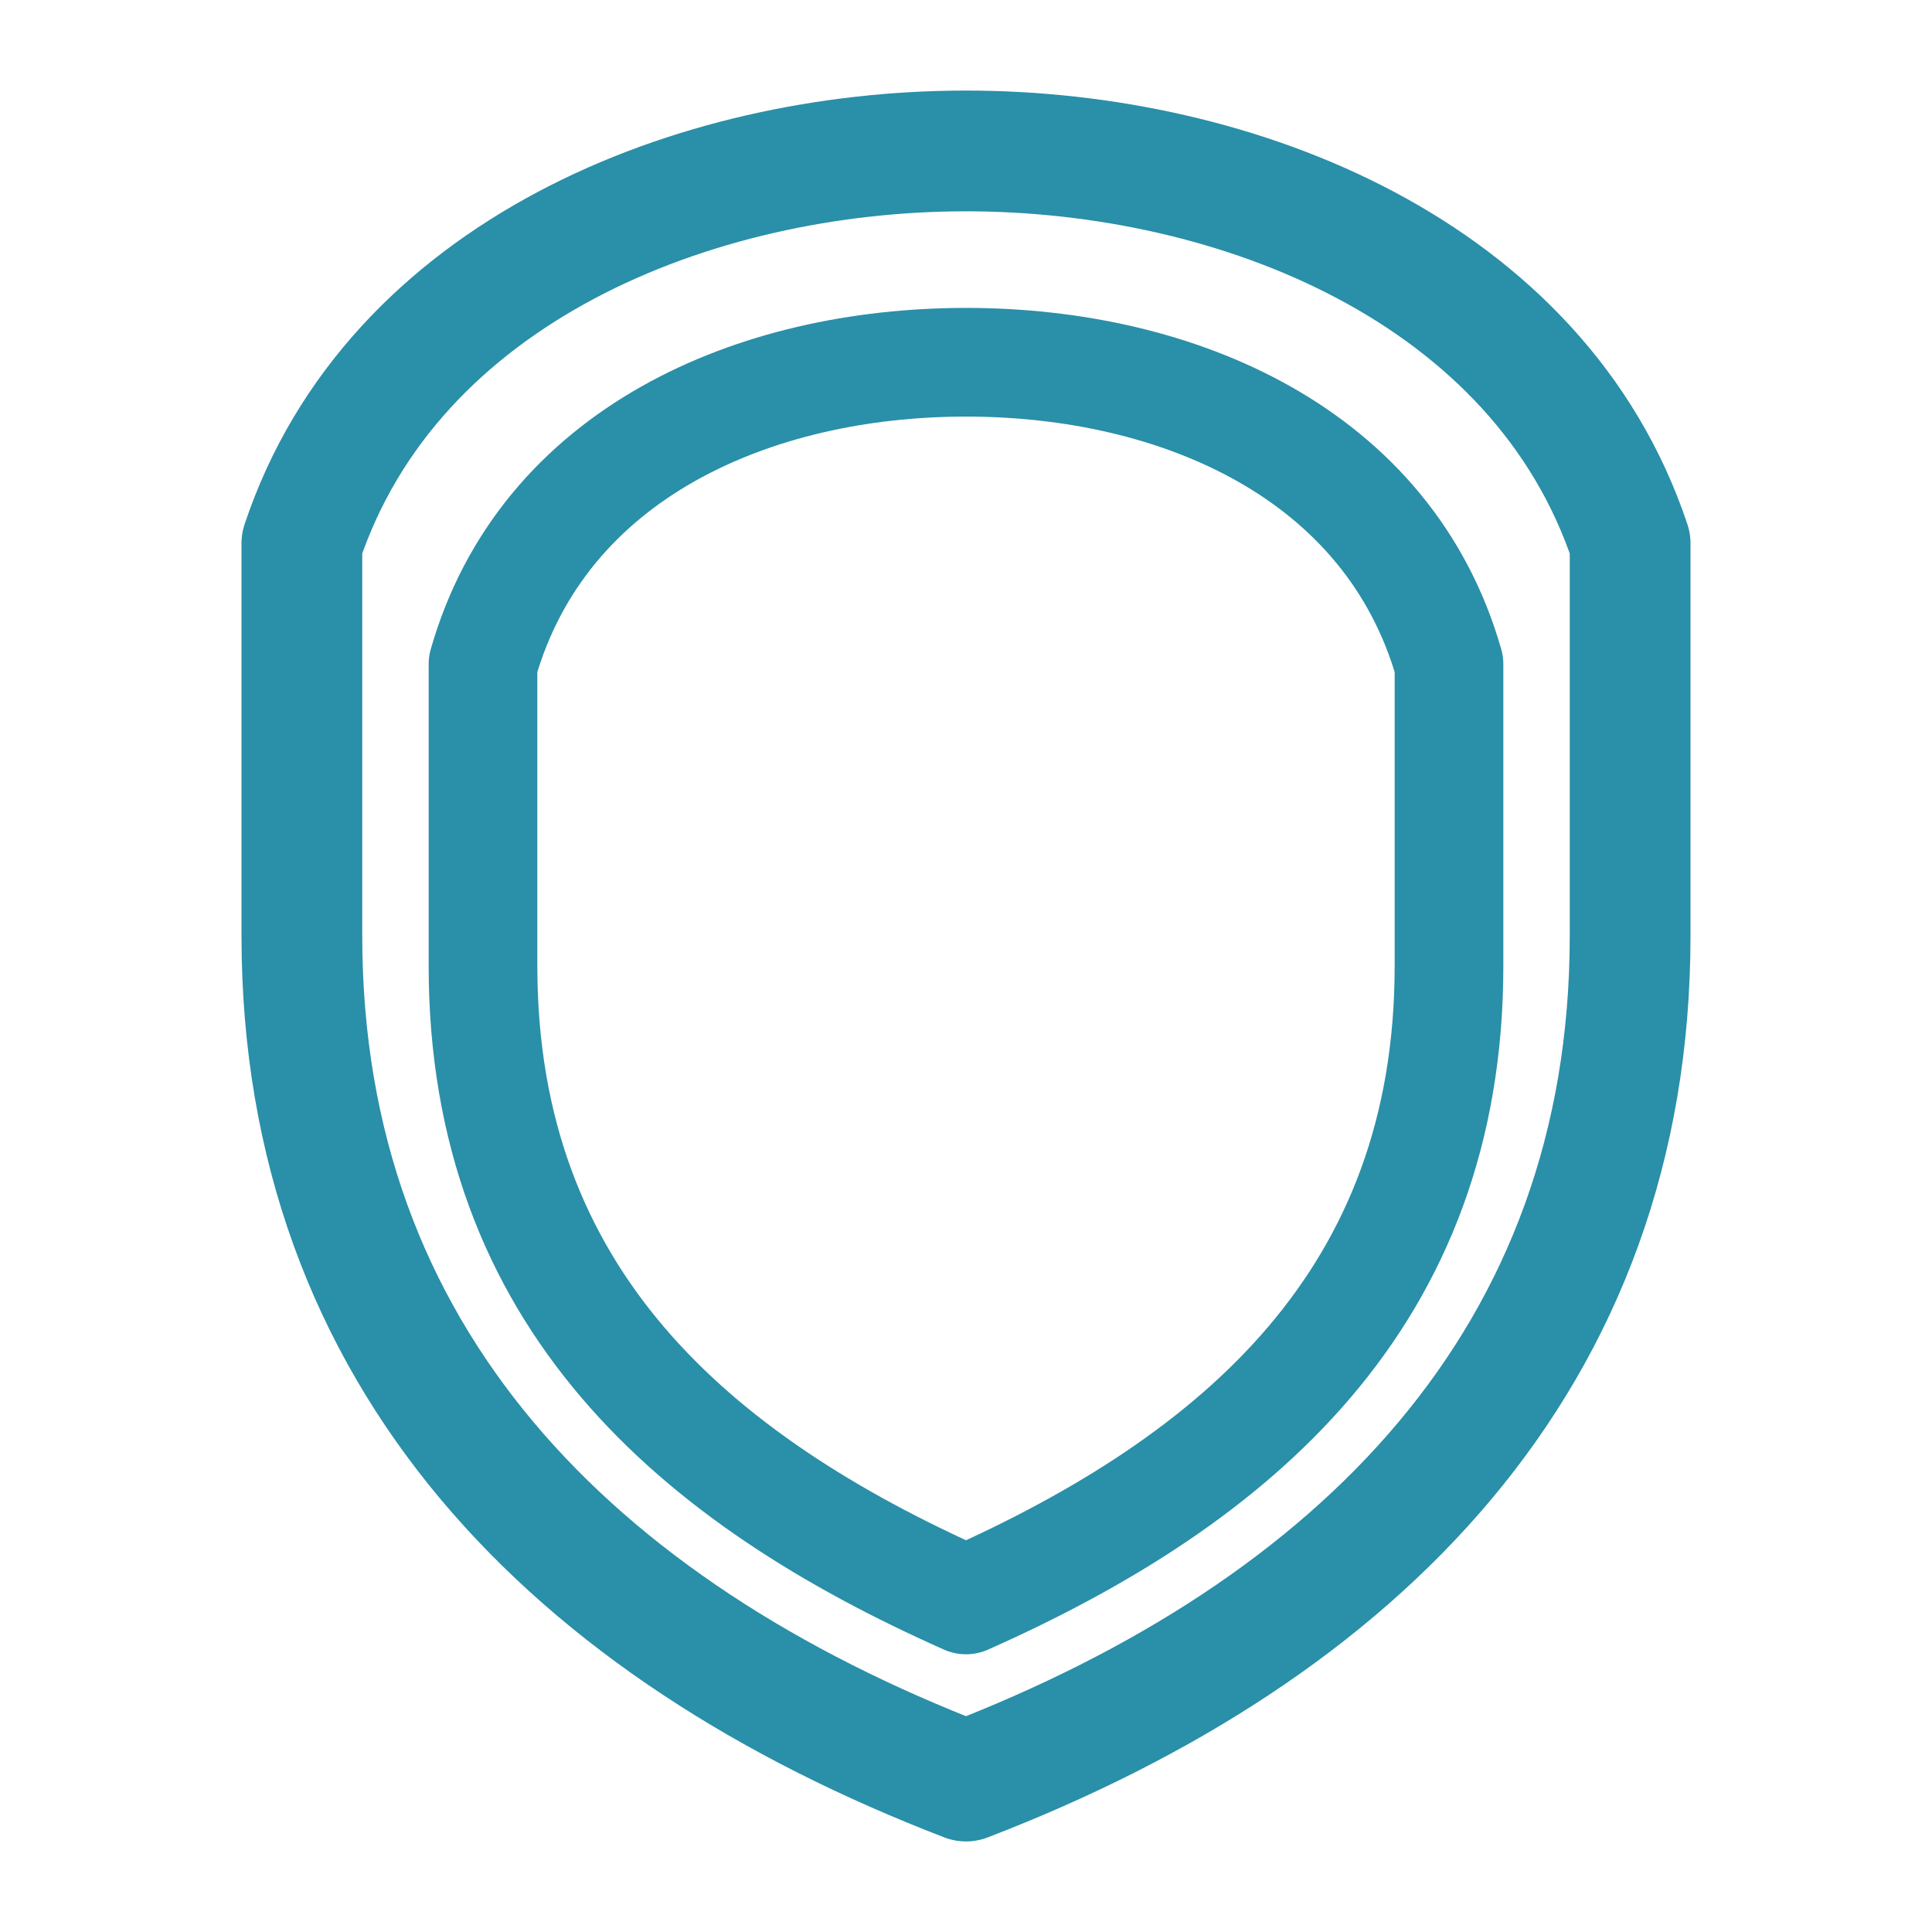
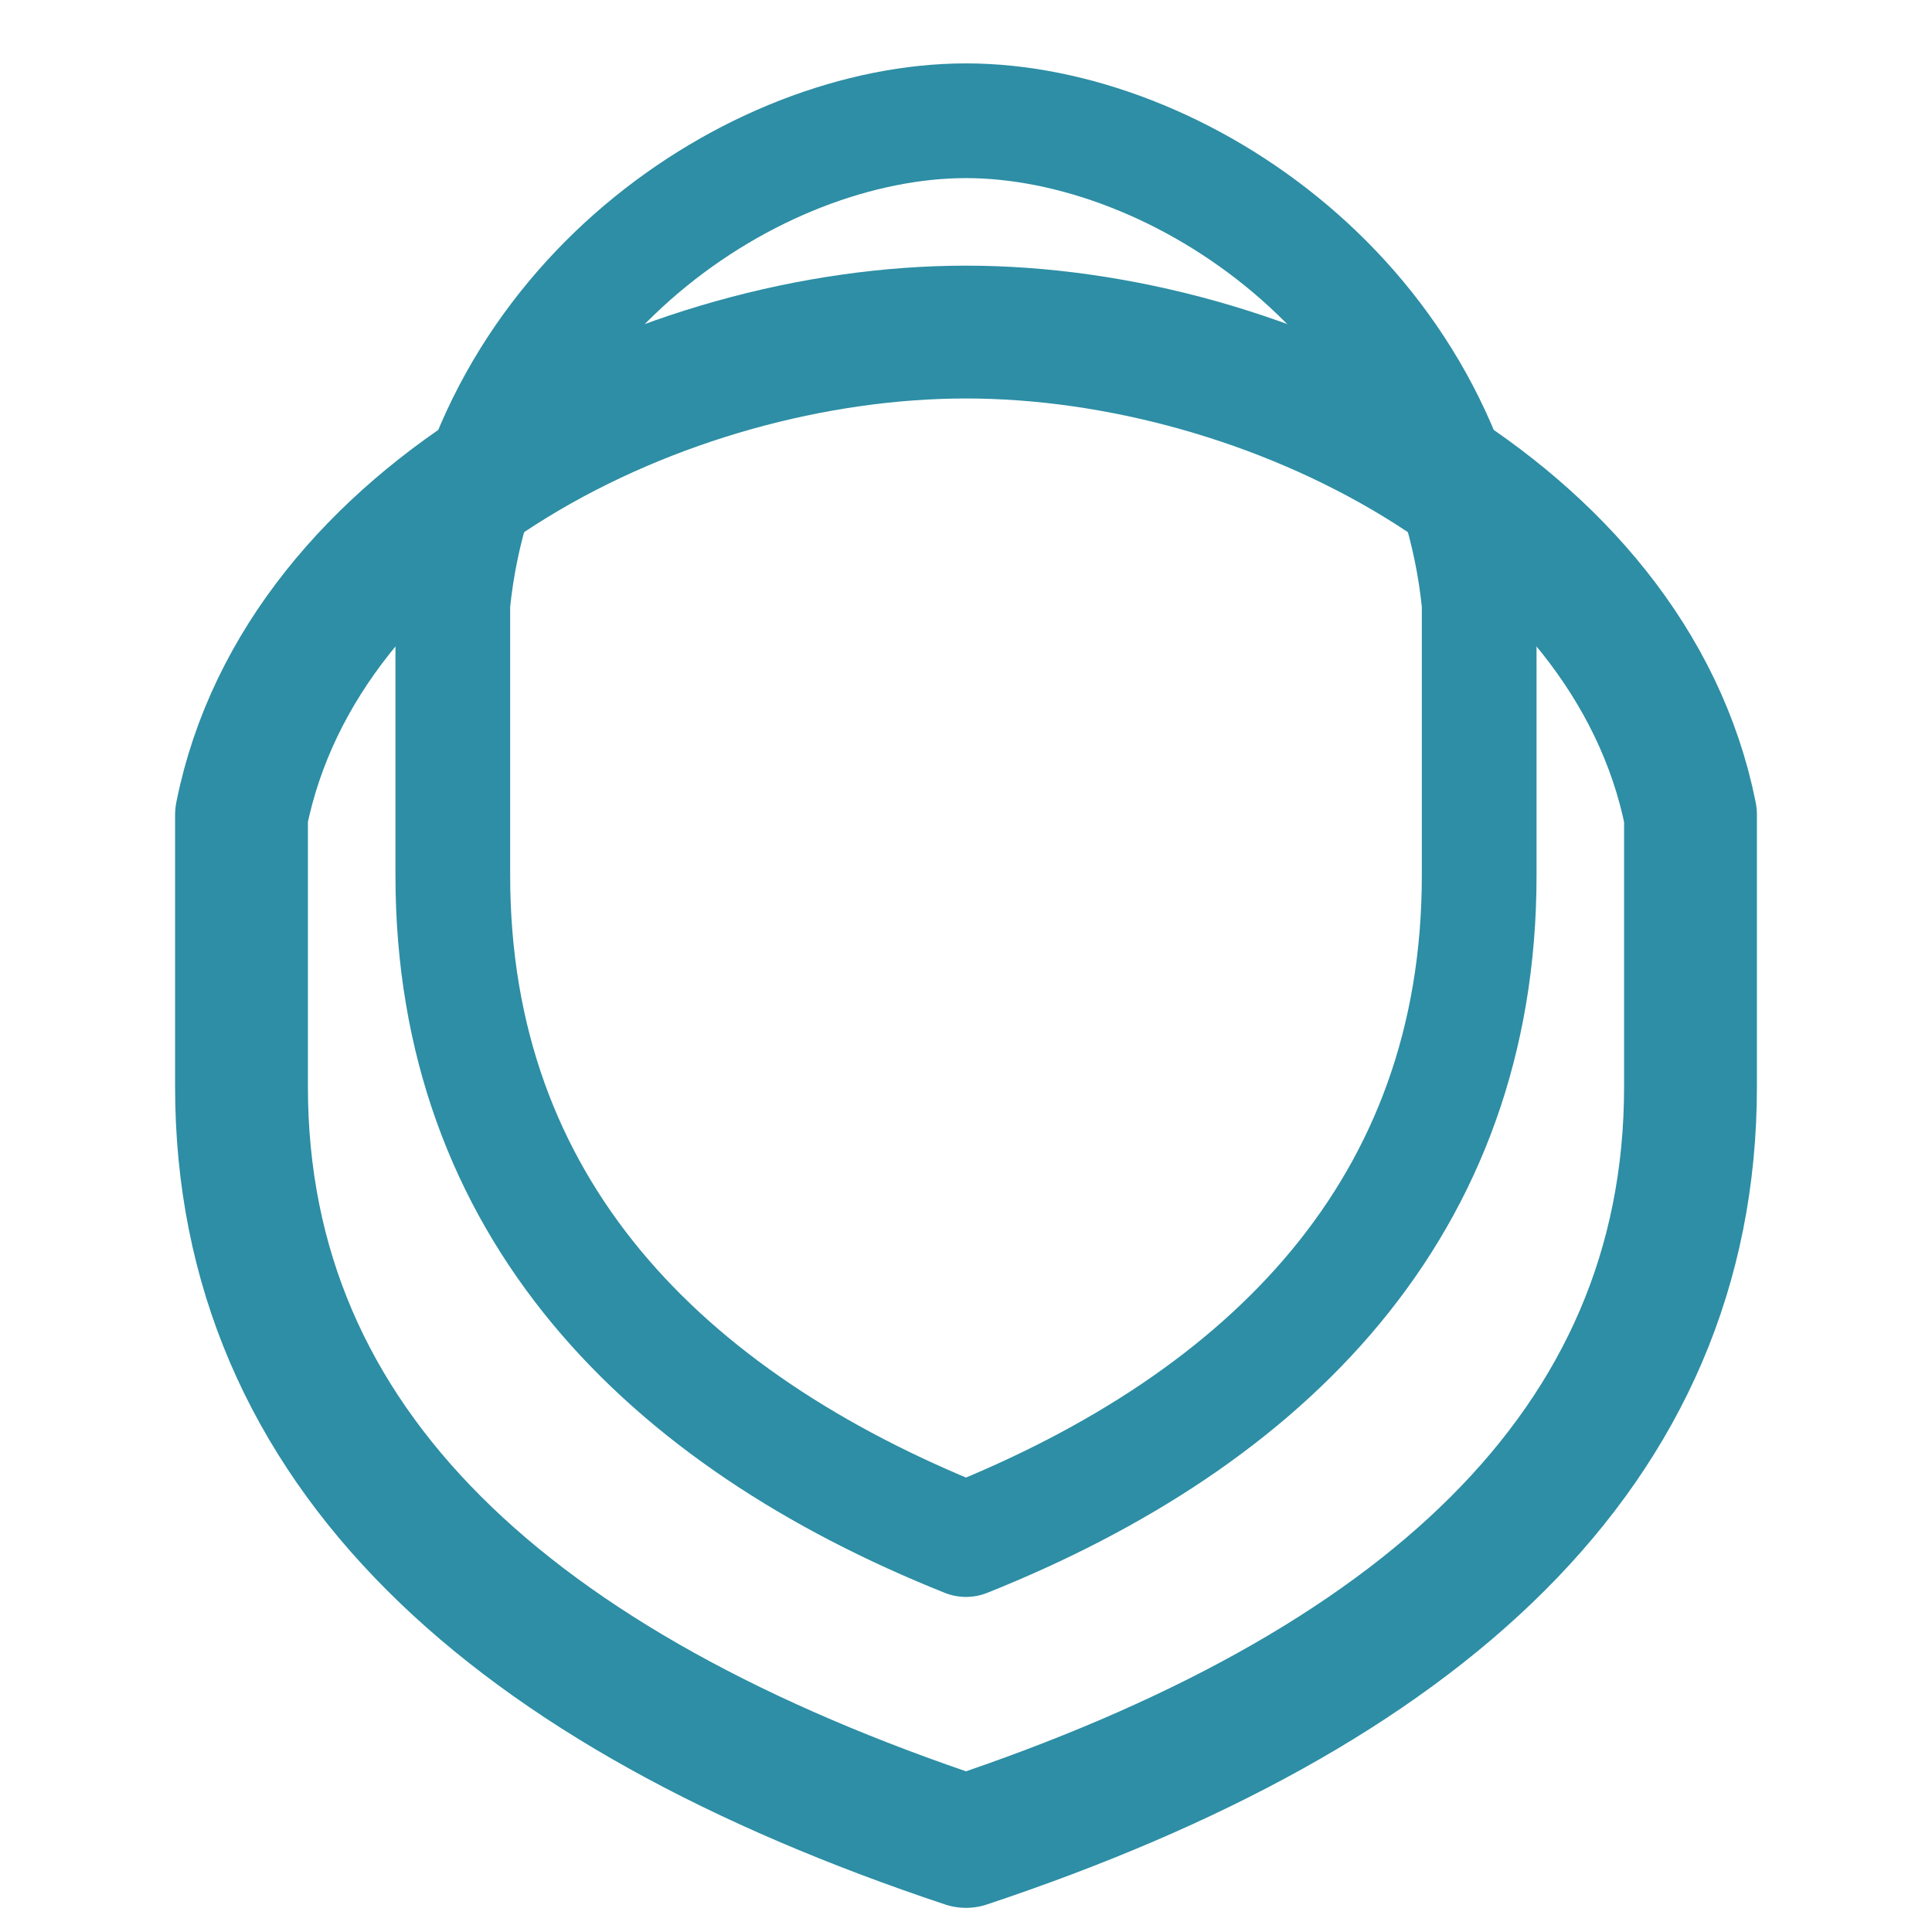
<svg xmlns="http://www.w3.org/2000/svg" viewBox="0 0 32 32" fill="none">
-   <path d="M16 2.5C11.5 2.5 6.5 4.5 5 9L5 15.5C5 22.5 9.5 27 16 29.5C22.5 27 27 22.5 27 15.5L27 9C25.5 4.5 20.5 2.5 16 2.5Z" stroke="#2A8FA8" stroke-width="2" stroke-linecap="round" stroke-linejoin="round" />
-   <path d="M16 6C12.5 6 9 7.5 8 11L8 16C8 21.5 11.5 24.5 16 26.5C20.5 24.5 24 21.5 24 16L24 11C23 7.5 19.5 6 16 6Z" stroke="#2A8FA8" stroke-width="1.8" stroke-linecap="round" stroke-linejoin="round" />
+   <path d="M16 5.5C11 5.5 5 8.5 4 13.5L4 18C4 24 8.5 28 16 30.5C23.5 28 28 24 28 18L28 13.5C27 8.5 21 5.5 16 5.5Z" stroke="#2D8EA5" stroke-width="2.2" stroke-linecap="round" stroke-linejoin="round" />
+   <path d="M16 2C12.5 2 8 5 7.5 10L7.5 14.5C7.5 20 11 23.5 16 25.5C21 23.5 24.5 20 24.5 14.5L24.5 10C24 5 19.5 2 16 2Z" stroke="#2D8EA5" stroke-width="1.9" stroke-linecap="round" stroke-linejoin="round" />
</svg>
